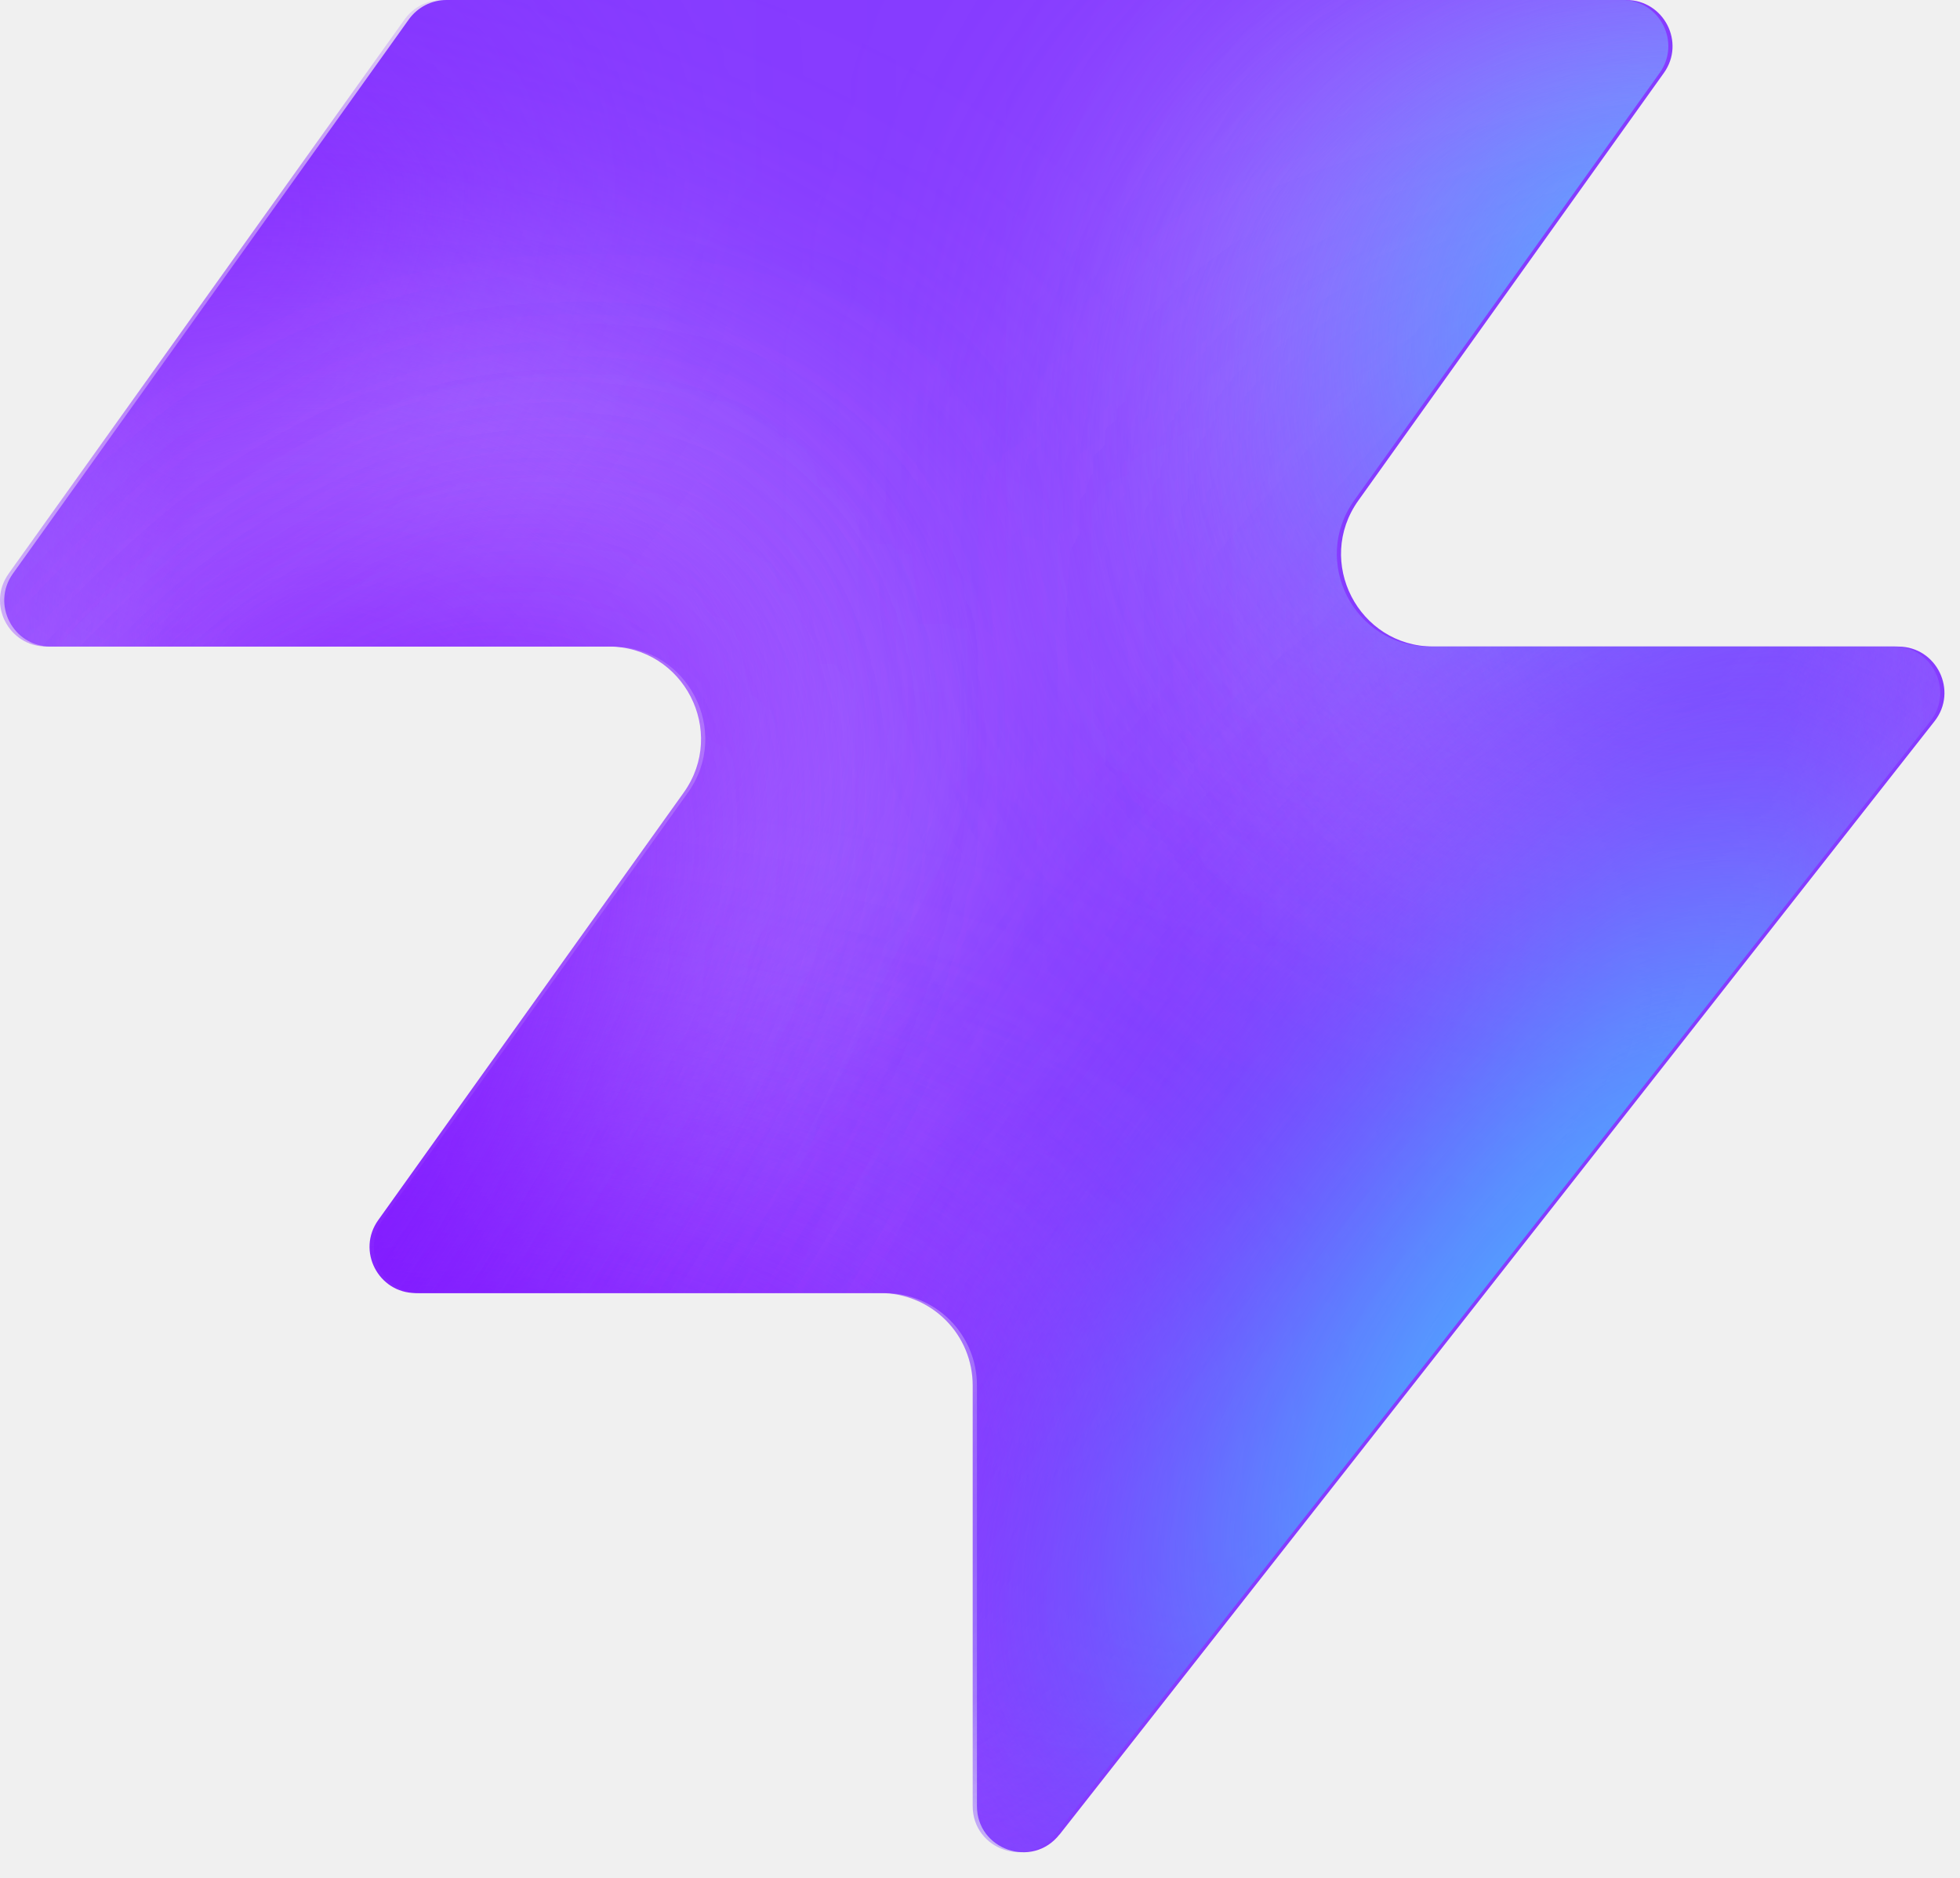
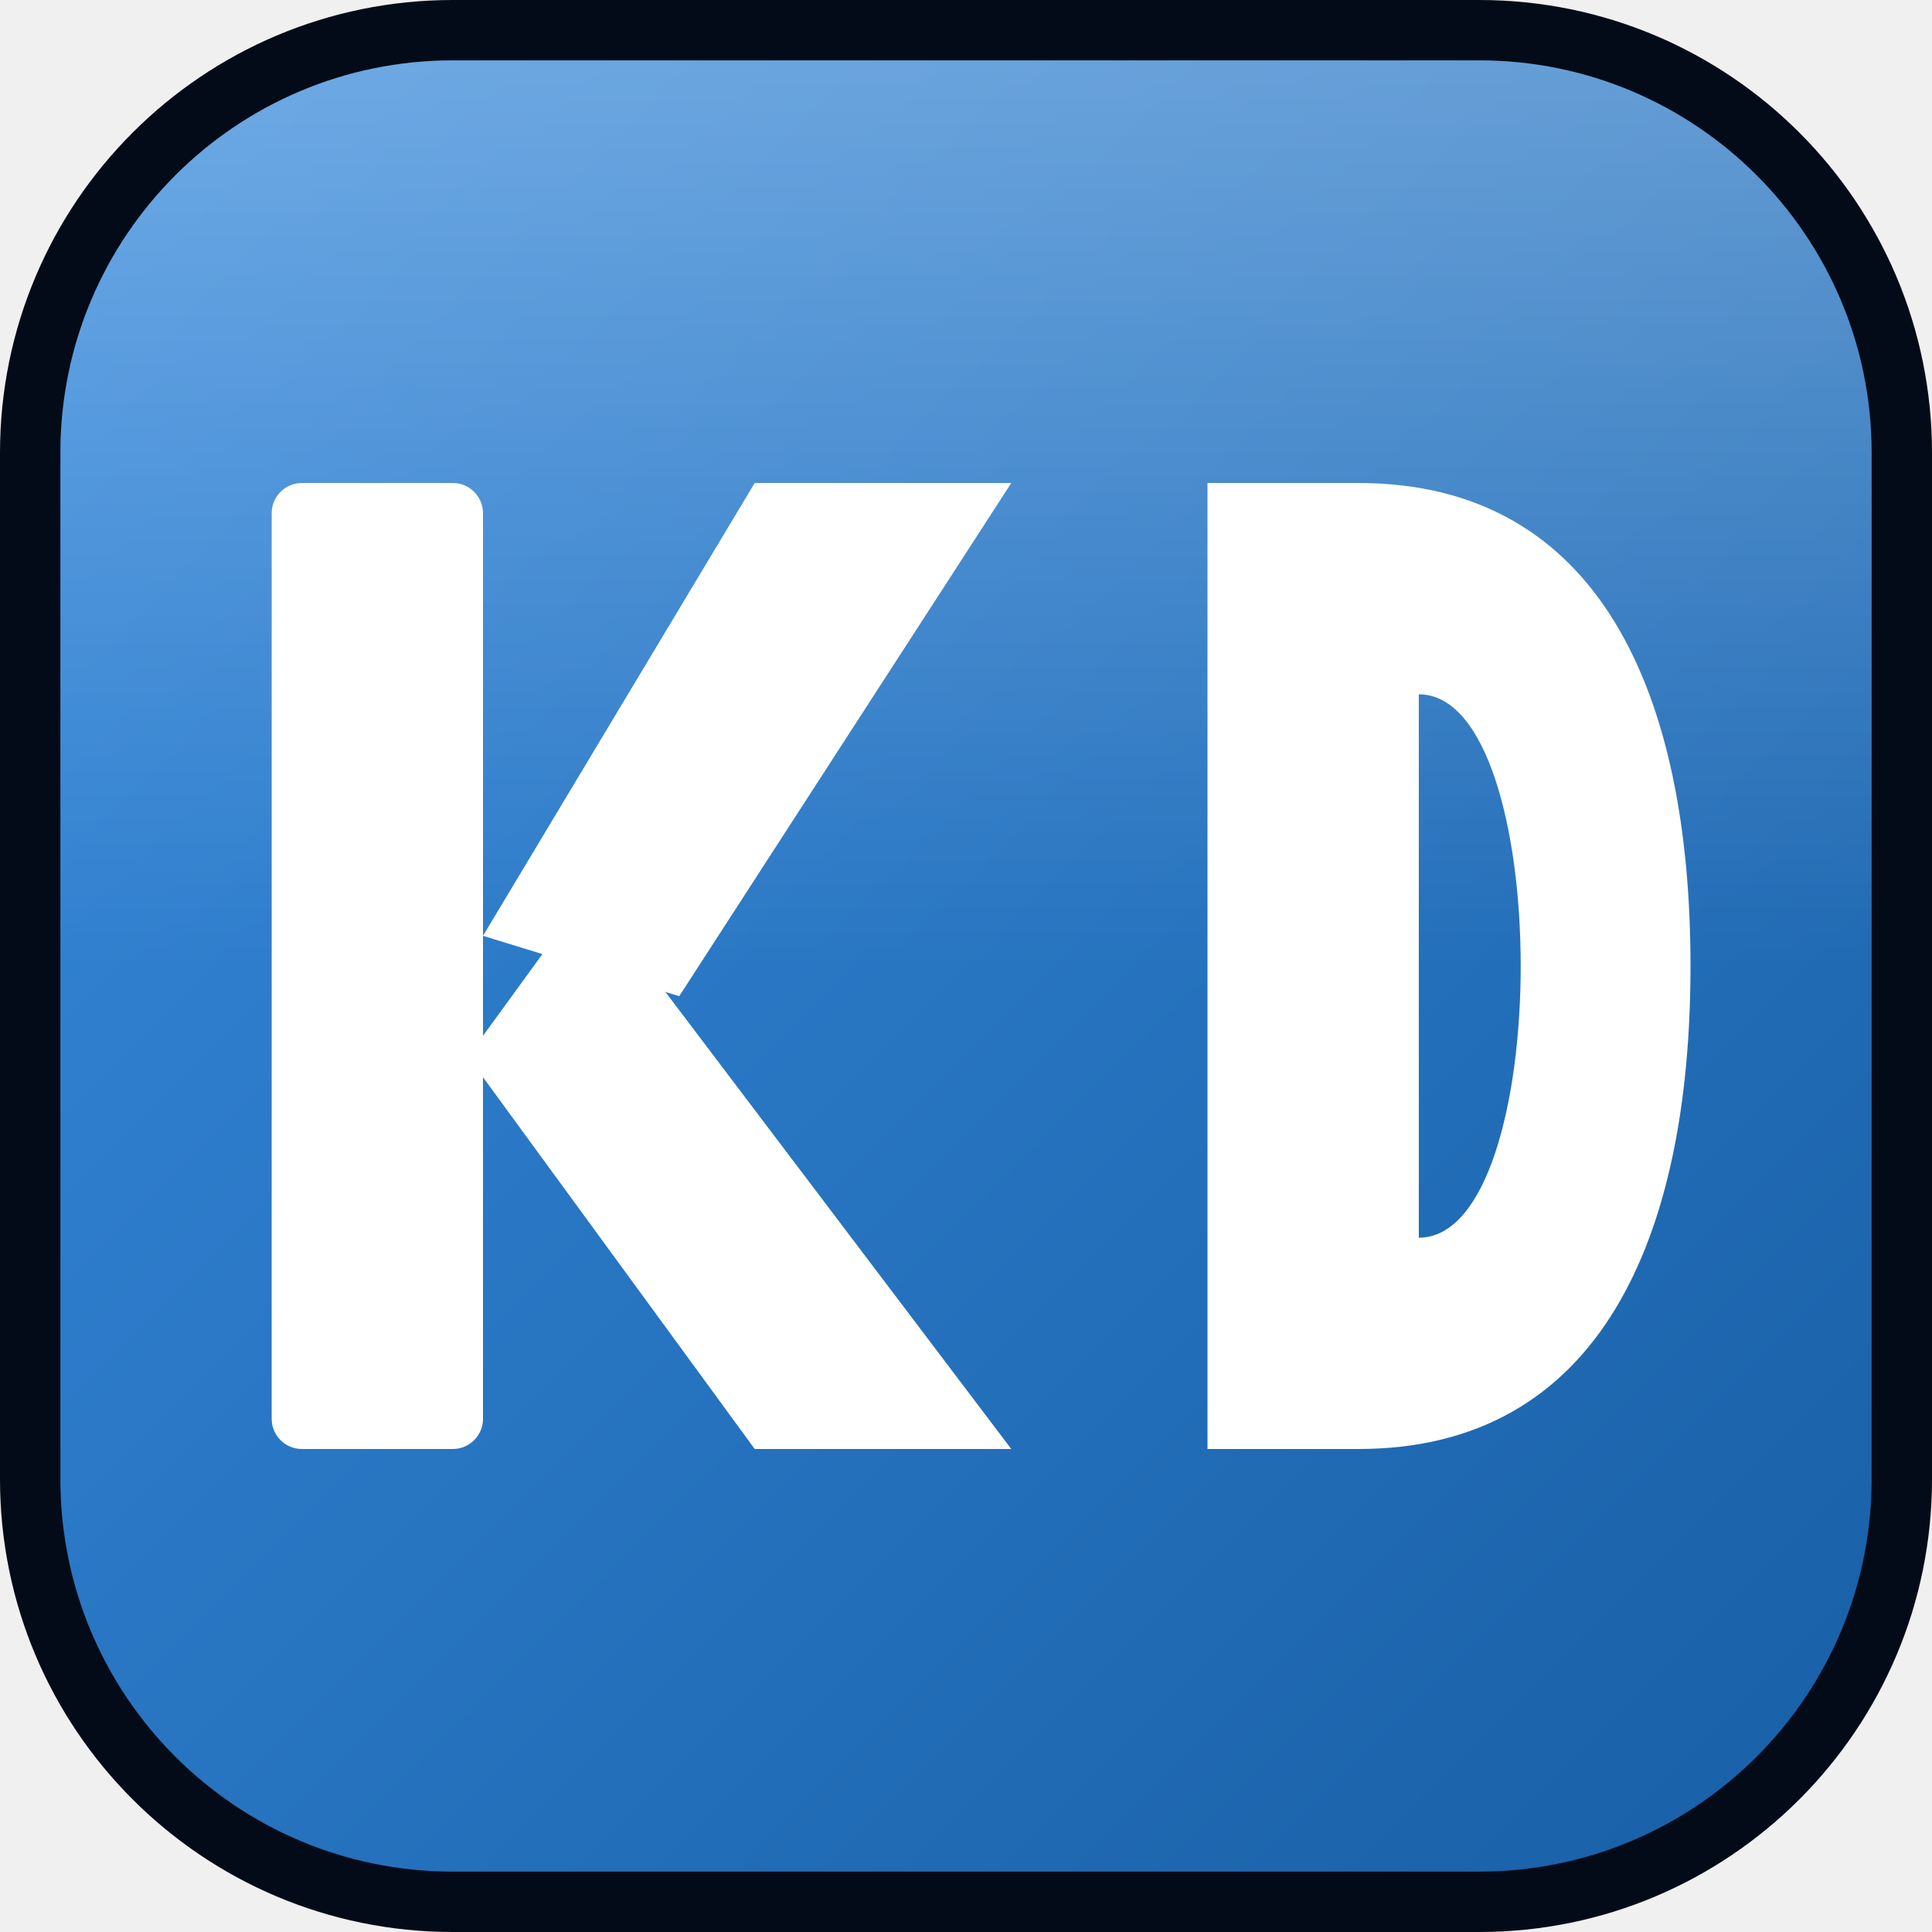
- <svg xmlns="http://www.w3.org/2000/svg" width="48" height="46" fill="none" viewBox="0 0 48 46">
-   <path fill="#863bff" d="M25.946 44.938c-.664.845-2.021.375-2.021-.698V33.937a2.26 2.26 0 0 0-2.262-2.262H10.287c-.92 0-1.456-1.04-.92-1.788l7.48-10.471c1.07-1.497 0-3.578-1.842-3.578H1.237c-.92 0-1.456-1.04-.92-1.788L10.013.474c.214-.297.556-.474.92-.474h28.894c.92 0 1.456 1.04.92 1.788l-7.48 10.471c-1.07 1.498 0 3.579 1.842 3.579h11.377c.943 0 1.473 1.088.89 1.83L25.947 44.94z" style="fill:#863bff;fill:color(display-p3 .525 .23 1);fill-opacity:1" />
-   <mask id="a" width="48" height="46" x="0" y="0" maskUnits="userSpaceOnUse" style="mask-type:alpha">
-     <path fill="#000" d="M25.842 44.938c-.664.844-2.021.375-2.021-.698V33.937a2.26 2.26 0 0 0-2.262-2.262H10.183c-.92 0-1.456-1.04-.92-1.788l7.48-10.471c1.07-1.498 0-3.579-1.842-3.579H1.133c-.92 0-1.456-1.04-.92-1.787L9.91.473c.214-.297.556-.474.92-.474h28.894c.92 0 1.456 1.04.92 1.788l-7.48 10.471c-1.07 1.498 0 3.578 1.842 3.578h11.377c.943 0 1.473 1.088.89 1.832L25.843 44.94z" style="fill:#000;fill-opacity:1" />
-   </mask>
-   <g mask="url(#a)">
-     <g filter="url(#b)">
-       <ellipse cx="5.508" cy="14.704" fill="#ede6ff" rx="5.508" ry="14.704" style="fill:#ede6ff;fill:color(display-p3 .927 .903 1);fill-opacity:1" transform="matrix(.00324 1 1 -.00324 -4.47 31.516)" />
-     </g>
-     <g filter="url(#c)">
-       <ellipse cx="10.399" cy="29.851" fill="#ede6ff" rx="10.399" ry="29.851" style="fill:#ede6ff;fill:color(display-p3 .927 .903 1);fill-opacity:1" transform="matrix(.00324 1 1 -.00324 -39.328 7.883)" />
-     </g>
-     <g filter="url(#d)">
-       <ellipse cx="5.508" cy="30.487" fill="#7e14ff" rx="5.508" ry="30.487" style="fill:#7e14ff;fill:color(display-p3 .492 .077 1);fill-opacity:1" transform="rotate(89.814 -25.913 -14.639)scale(1 -1)" />
-     </g>
-     <g filter="url(#e)">
-       <ellipse cx="5.508" cy="30.599" fill="#7e14ff" rx="5.508" ry="30.599" style="fill:#7e14ff;fill:color(display-p3 .492 .077 1);fill-opacity:1" transform="rotate(89.814 -32.644 -3.334)scale(1 -1)" />
-     </g>
-     <g filter="url(#f)">
-       <ellipse cx="5.508" cy="30.599" fill="#7e14ff" rx="5.508" ry="30.599" style="fill:#7e14ff;fill:color(display-p3 .492 .077 1);fill-opacity:1" transform="matrix(.00324 1 1 -.00324 -34.34 30.47)" />
-     </g>
-     <g filter="url(#g)">
-       <ellipse cx="14.072" cy="22.078" fill="#ede6ff" rx="14.072" ry="22.078" style="fill:#ede6ff;fill:color(display-p3 .927 .903 1);fill-opacity:1" transform="rotate(93.35 24.506 48.493)scale(-1 1)" />
-     </g>
-     <g filter="url(#h)">
-       <ellipse cx="3.47" cy="21.501" fill="#7e14ff" rx="3.47" ry="21.501" style="fill:#7e14ff;fill:color(display-p3 .492 .077 1);fill-opacity:1" transform="rotate(89.009 28.708 47.59)scale(-1 1)" />
-     </g>
-     <g filter="url(#i)">
-       <ellipse cx="3.47" cy="21.501" fill="#7e14ff" rx="3.47" ry="21.501" style="fill:#7e14ff;fill:color(display-p3 .492 .077 1);fill-opacity:1" transform="rotate(89.009 28.708 47.59)scale(-1 1)" />
-     </g>
-     <g filter="url(#j)">
-       <ellipse cx=".387" cy="8.972" fill="#7e14ff" rx="4.407" ry="29.108" style="fill:#7e14ff;fill:color(display-p3 .492 .077 1);fill-opacity:1" transform="rotate(39.51 .387 8.972)" />
-     </g>
-     <g filter="url(#k)">
-       <ellipse cx="47.523" cy="-6.092" fill="#7e14ff" rx="4.407" ry="29.108" style="fill:#7e14ff;fill:color(display-p3 .492 .077 1);fill-opacity:1" transform="rotate(37.892 47.523 -6.092)" />
-     </g>
-     <g filter="url(#l)">
-       <ellipse cx="41.412" cy="6.333" fill="#47bfff" rx="5.971" ry="9.665" style="fill:#47bfff;fill:color(display-p3 .28 .748 1);fill-opacity:1" transform="rotate(37.892 41.412 6.333)" />
-     </g>
-     <g filter="url(#m)">
-       <ellipse cx="-1.879" cy="38.332" fill="#7e14ff" rx="4.407" ry="29.108" style="fill:#7e14ff;fill:color(display-p3 .492 .077 1);fill-opacity:1" transform="rotate(37.892 -1.88 38.332)" />
-     </g>
-     <g filter="url(#n)">
-       <ellipse cx="-1.879" cy="38.332" fill="#7e14ff" rx="4.407" ry="29.108" style="fill:#7e14ff;fill:color(display-p3 .492 .077 1);fill-opacity:1" transform="rotate(37.892 -1.88 38.332)" />
-     </g>
-     <g filter="url(#o)">
-       <ellipse cx="35.651" cy="29.907" fill="#7e14ff" rx="4.407" ry="29.108" style="fill:#7e14ff;fill:color(display-p3 .492 .077 1);fill-opacity:1" transform="rotate(37.892 35.651 29.907)" />
-     </g>
-     <g filter="url(#p)">
-       <ellipse cx="38.418" cy="32.4" fill="#47bfff" rx="5.971" ry="15.297" style="fill:#47bfff;fill:color(display-p3 .28 .748 1);fill-opacity:1" transform="rotate(37.892 38.418 32.4)" />
-     </g>
+ <svg xmlns="http://www.w3.org/2000/svg" viewBox="0 0 64 64">
+   <defs>
+     <linearGradient id="g" x1="0" y1="0" x2="1" y2="1">
+       <stop offset="0" stop-color="#378add" />
+       <stop offset="1" stop-color="#185fa5" />
+     </linearGradient>
+     <linearGradient id="s" x1="0" y1="0" x2="0" y2="1">
+       <stop offset="0" stop-color="#fff" stop-opacity=".28" />
+       <stop offset=".5" stop-color="#fff" stop-opacity="0" />
+     </linearGradient>
+   </defs>
+   <rect width="64" height="64" rx="15" fill="#030b18" />
+   <rect x="2" y="2" width="60" height="60" rx="13" fill="url(#g)" />
+   <rect x="2" y="2" width="60" height="60" rx="13" fill="url(#s)" />
+   <g fill="#fff">
+     <rect x="9" y="16" width="7" height="32" rx="1" />
+     <polygon points="16,31 25,16 33.5,16 22.5,33" />
+     <polygon points="19.5,29.5 33.5,48 25,48 15.5,35" />
+     <path fill-rule="evenodd" d="M40 16H45C53 16 56 23 56 32C56 41 53 48 45 48H40ZM47 23C51.5 23 51.5 41 47 41Z" />
  </g>
-   <defs>
-     <filter id="b" width="60.045" height="41.654" x="-19.77" y="16.149" color-interpolation-filters="sRGB" filterUnits="userSpaceOnUse">
-       <feFlood flood-opacity="0" result="BackgroundImageFix" />
-       <feBlend in="SourceGraphic" in2="BackgroundImageFix" result="shape" />
-       <feGaussianBlur result="effect1_foregroundBlur_2002_17158" stdDeviation="7.659" />
-     </filter>
-     <filter id="c" width="90.34" height="51.437" x="-54.613" y="-7.533" color-interpolation-filters="sRGB" filterUnits="userSpaceOnUse">
-       <feFlood flood-opacity="0" result="BackgroundImageFix" />
-       <feBlend in="SourceGraphic" in2="BackgroundImageFix" result="shape" />
-       <feGaussianBlur result="effect1_foregroundBlur_2002_17158" stdDeviation="7.659" />
-     </filter>
-     <filter id="d" width="79.355" height="29.4" x="-49.64" y="2.03" color-interpolation-filters="sRGB" filterUnits="userSpaceOnUse">
-       <feFlood flood-opacity="0" result="BackgroundImageFix" />
-       <feBlend in="SourceGraphic" in2="BackgroundImageFix" result="shape" />
-       <feGaussianBlur result="effect1_foregroundBlur_2002_17158" stdDeviation="4.596" />
-     </filter>
-     <filter id="e" width="79.579" height="29.4" x="-45.045" y="20.029" color-interpolation-filters="sRGB" filterUnits="userSpaceOnUse">
-       <feFlood flood-opacity="0" result="BackgroundImageFix" />
-       <feBlend in="SourceGraphic" in2="BackgroundImageFix" result="shape" />
-       <feGaussianBlur result="effect1_foregroundBlur_2002_17158" stdDeviation="4.596" />
-     </filter>
-     <filter id="f" width="79.579" height="29.4" x="-43.513" y="21.178" color-interpolation-filters="sRGB" filterUnits="userSpaceOnUse">
-       <feFlood flood-opacity="0" result="BackgroundImageFix" />
-       <feBlend in="SourceGraphic" in2="BackgroundImageFix" result="shape" />
-       <feGaussianBlur result="effect1_foregroundBlur_2002_17158" stdDeviation="4.596" />
-     </filter>
-     <filter id="g" width="74.749" height="58.852" x="15.756" y="-17.901" color-interpolation-filters="sRGB" filterUnits="userSpaceOnUse">
-       <feFlood flood-opacity="0" result="BackgroundImageFix" />
-       <feBlend in="SourceGraphic" in2="BackgroundImageFix" result="shape" />
-       <feGaussianBlur result="effect1_foregroundBlur_2002_17158" stdDeviation="7.659" />
-     </filter>
-     <filter id="h" width="61.377" height="25.362" x="23.548" y="2.284" color-interpolation-filters="sRGB" filterUnits="userSpaceOnUse">
-       <feFlood flood-opacity="0" result="BackgroundImageFix" />
-       <feBlend in="SourceGraphic" in2="BackgroundImageFix" result="shape" />
-       <feGaussianBlur result="effect1_foregroundBlur_2002_17158" stdDeviation="4.596" />
-     </filter>
-     <filter id="i" width="61.377" height="25.362" x="23.548" y="2.284" color-interpolation-filters="sRGB" filterUnits="userSpaceOnUse">
-       <feFlood flood-opacity="0" result="BackgroundImageFix" />
-       <feBlend in="SourceGraphic" in2="BackgroundImageFix" result="shape" />
-       <feGaussianBlur result="effect1_foregroundBlur_2002_17158" stdDeviation="4.596" />
-     </filter>
-     <filter id="j" width="56.045" height="63.649" x="-27.636" y="-22.853" color-interpolation-filters="sRGB" filterUnits="userSpaceOnUse">
-       <feFlood flood-opacity="0" result="BackgroundImageFix" />
-       <feBlend in="SourceGraphic" in2="BackgroundImageFix" result="shape" />
-       <feGaussianBlur result="effect1_foregroundBlur_2002_17158" stdDeviation="4.596" />
-     </filter>
-     <filter id="k" width="54.814" height="64.646" x="20.116" y="-38.415" color-interpolation-filters="sRGB" filterUnits="userSpaceOnUse">
-       <feFlood flood-opacity="0" result="BackgroundImageFix" />
-       <feBlend in="SourceGraphic" in2="BackgroundImageFix" result="shape" />
-       <feGaussianBlur result="effect1_foregroundBlur_2002_17158" stdDeviation="4.596" />
-     </filter>
-     <filter id="l" width="33.541" height="35.313" x="24.641" y="-11.323" color-interpolation-filters="sRGB" filterUnits="userSpaceOnUse">
-       <feFlood flood-opacity="0" result="BackgroundImageFix" />
-       <feBlend in="SourceGraphic" in2="BackgroundImageFix" result="shape" />
-       <feGaussianBlur result="effect1_foregroundBlur_2002_17158" stdDeviation="4.596" />
-     </filter>
-     <filter id="m" width="54.814" height="64.646" x="-29.286" y="6.009" color-interpolation-filters="sRGB" filterUnits="userSpaceOnUse">
-       <feFlood flood-opacity="0" result="BackgroundImageFix" />
-       <feBlend in="SourceGraphic" in2="BackgroundImageFix" result="shape" />
-       <feGaussianBlur result="effect1_foregroundBlur_2002_17158" stdDeviation="4.596" />
-     </filter>
-     <filter id="n" width="54.814" height="64.646" x="-29.286" y="6.009" color-interpolation-filters="sRGB" filterUnits="userSpaceOnUse">
-       <feFlood flood-opacity="0" result="BackgroundImageFix" />
-       <feBlend in="SourceGraphic" in2="BackgroundImageFix" result="shape" />
-       <feGaussianBlur result="effect1_foregroundBlur_2002_17158" stdDeviation="4.596" />
-     </filter>
-     <filter id="o" width="54.814" height="64.646" x="8.244" y="-2.416" color-interpolation-filters="sRGB" filterUnits="userSpaceOnUse">
-       <feFlood flood-opacity="0" result="BackgroundImageFix" />
-       <feBlend in="SourceGraphic" in2="BackgroundImageFix" result="shape" />
-       <feGaussianBlur result="effect1_foregroundBlur_2002_17158" stdDeviation="4.596" />
-     </filter>
-     <filter id="p" width="39.409" height="43.623" x="18.713" y="10.588" color-interpolation-filters="sRGB" filterUnits="userSpaceOnUse">
-       <feFlood flood-opacity="0" result="BackgroundImageFix" />
-       <feBlend in="SourceGraphic" in2="BackgroundImageFix" result="shape" />
-       <feGaussianBlur result="effect1_foregroundBlur_2002_17158" stdDeviation="4.596" />
-     </filter>
-   </defs>
</svg>
